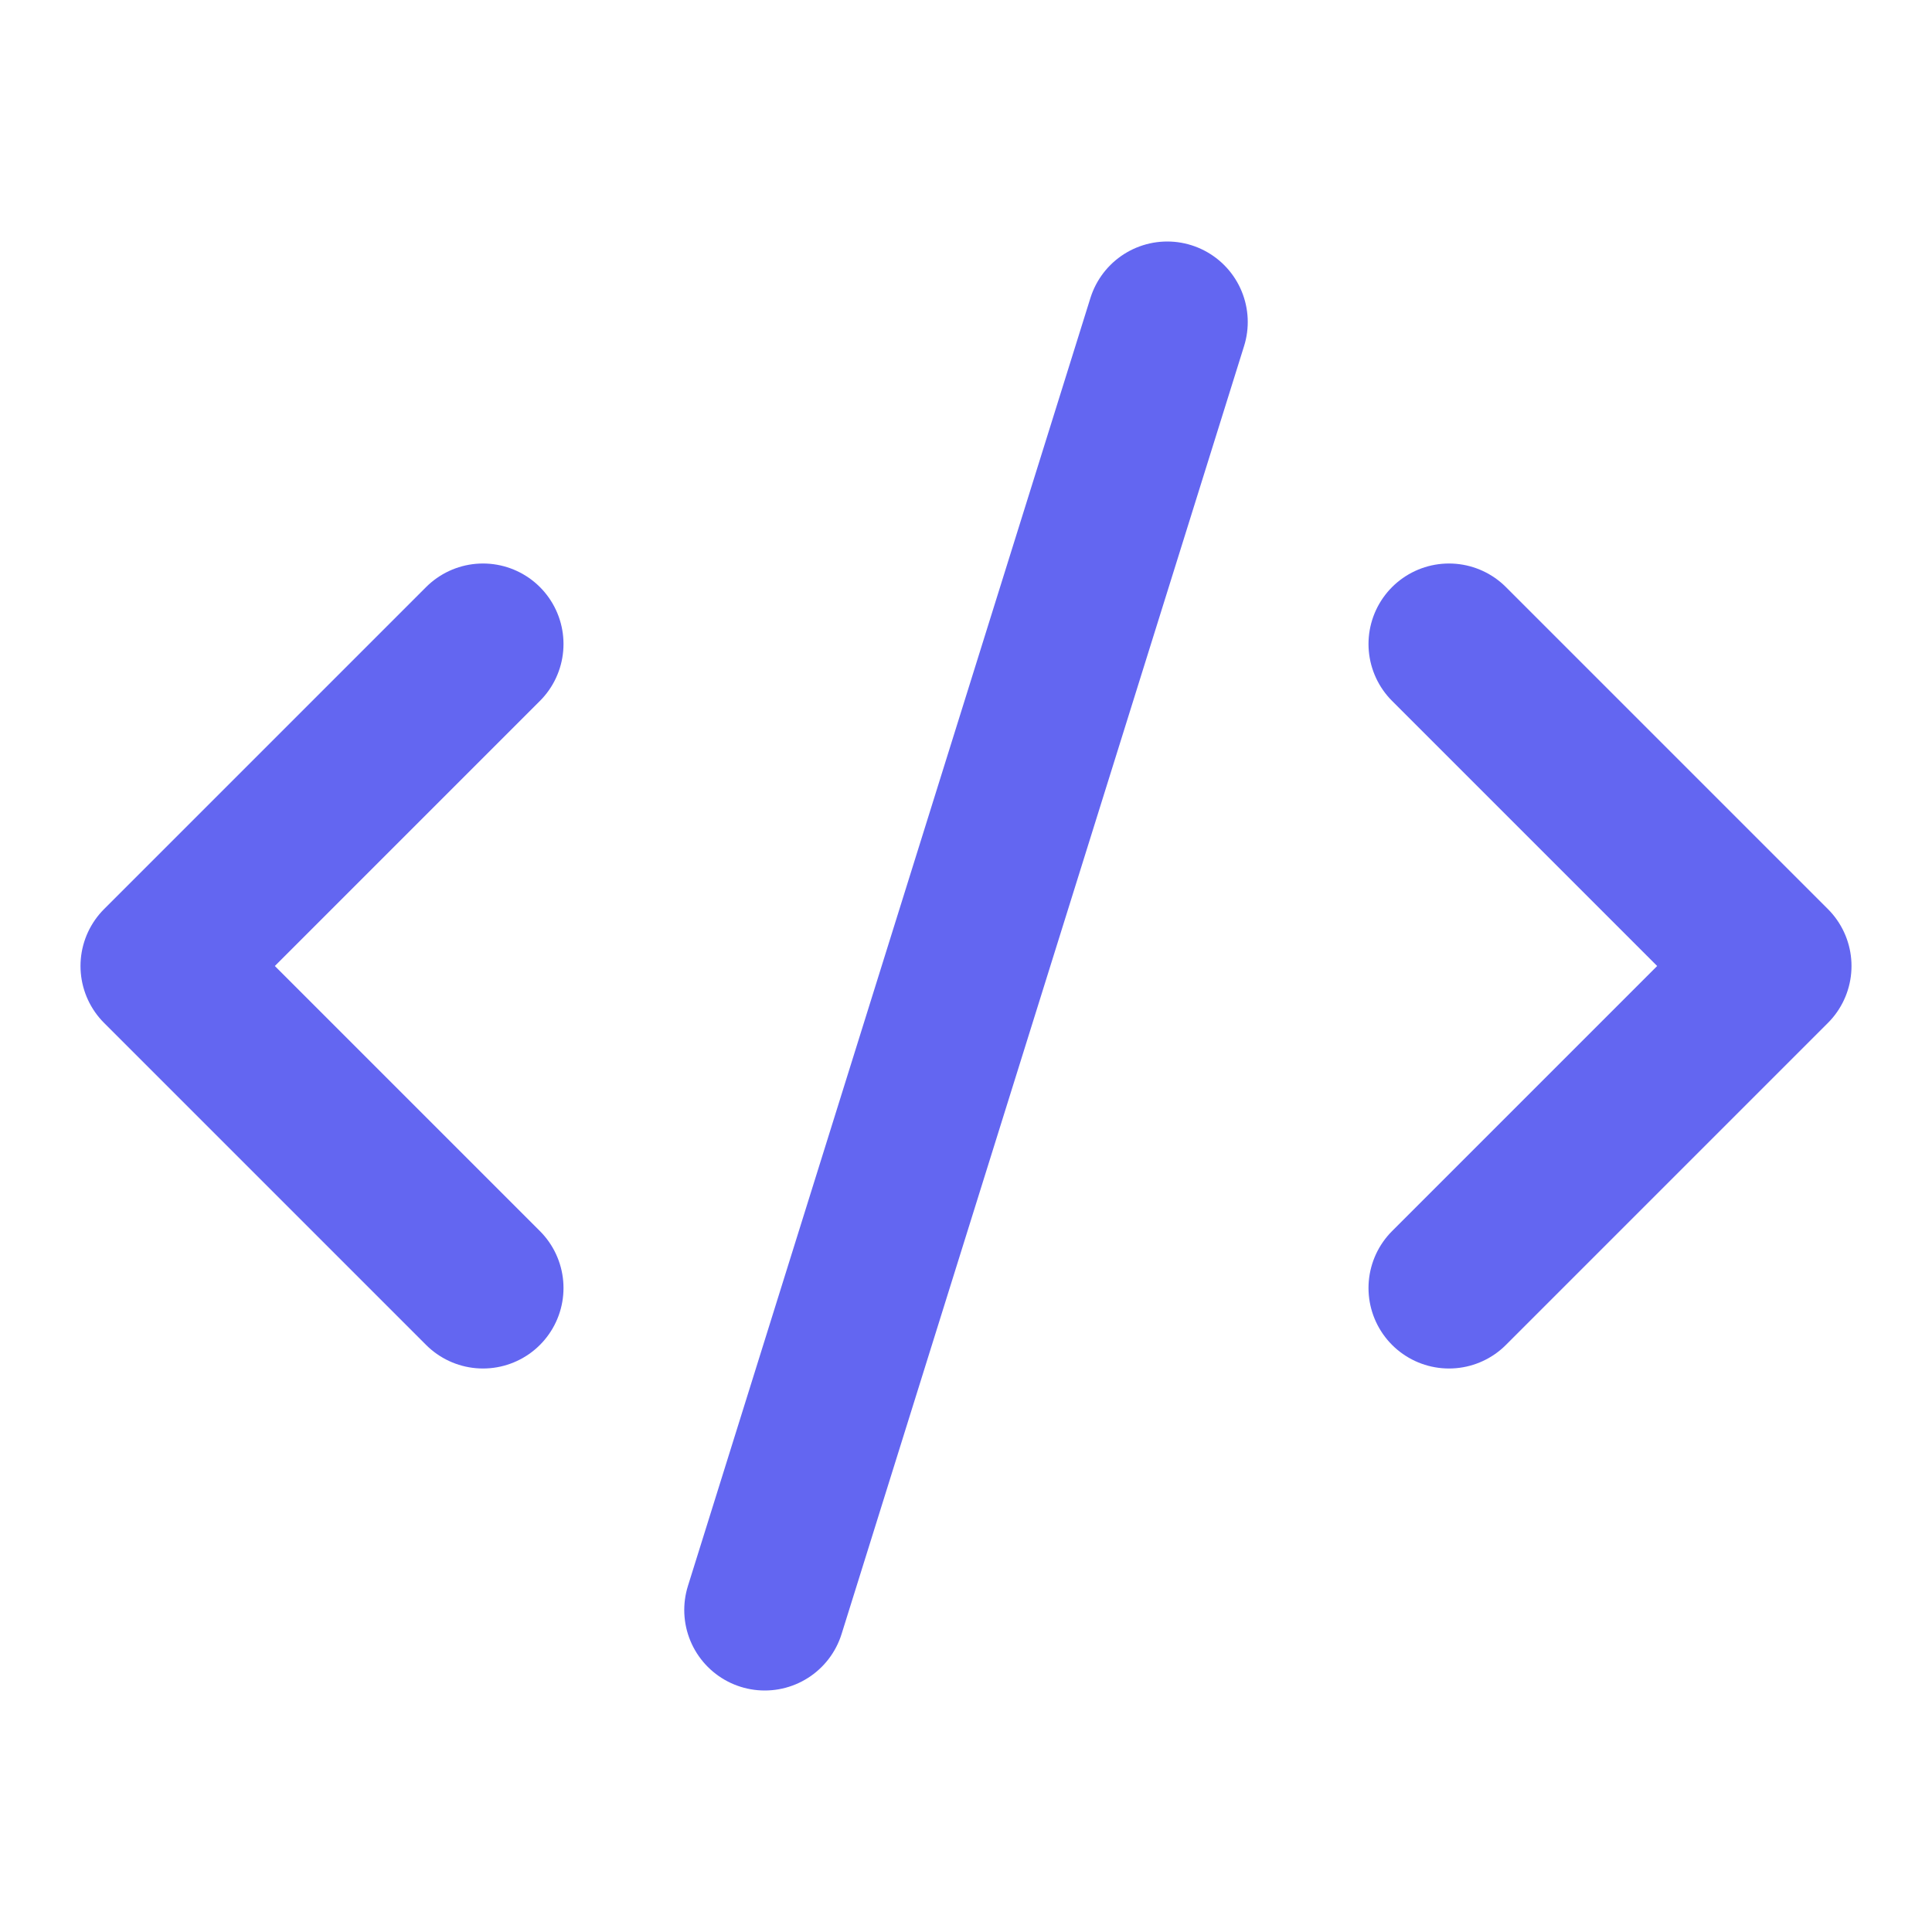
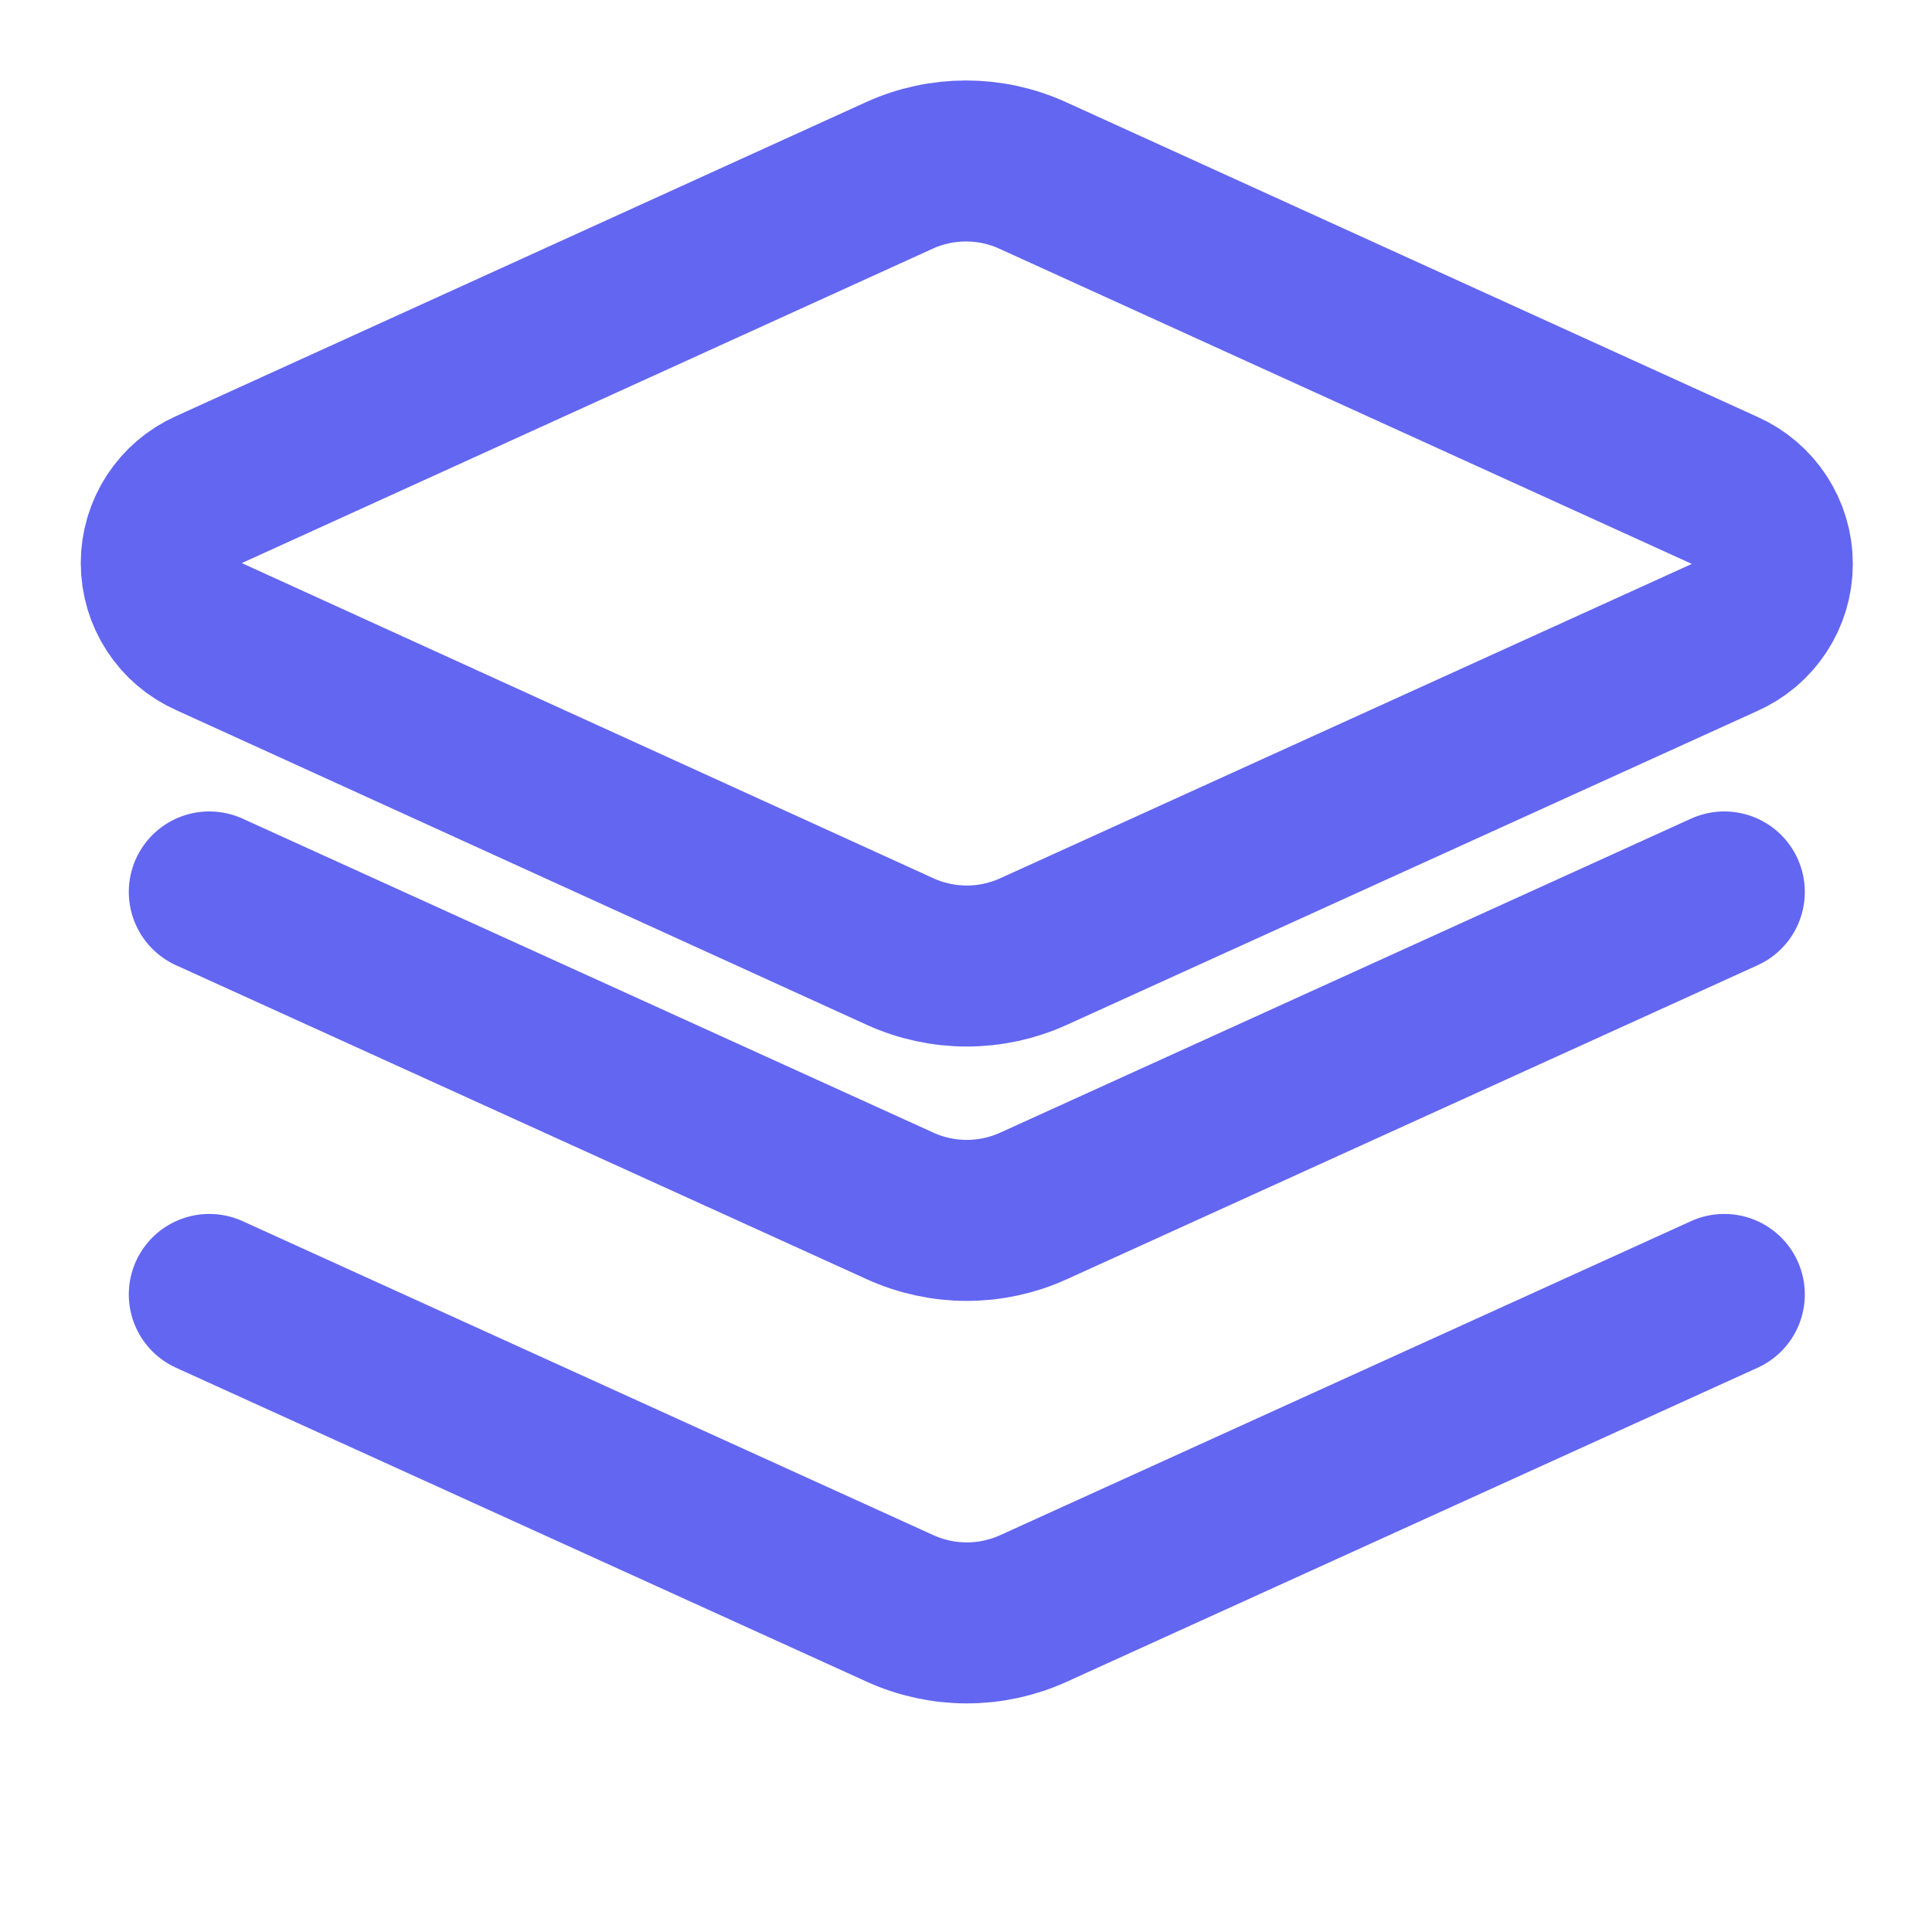
<svg xmlns="http://www.w3.org/2000/svg" viewBox="0 0 24 24" fill="none" stroke="#6366f1" stroke-width="2" stroke-linecap="round" stroke-linejoin="round">
-   <path d="m18 16 4-4-4-4" />
-   <path d="m6 8-4 4 4 4" />
-   <path d="m14.5 4-5 16" />
+   <path d="m12.83 2.18a2 2 0 0 0-1.66 0L2.6 6.08a1 1 0 0 0 0 1.83l8.58 3.91a2 2 0 0 0 1.66 0l8.58-3.9a1 1 0 0 0 0-1.83Z" />
+   <path d="m2.6 11.08 8.58 3.9a2 2 0 0 0 1.66 0l8.58-3.9" />
+   <path d="m2.6 16.08 8.58 3.9a2 2 0 0 0 1.66 0l8.58-3.9" />
</svg>
